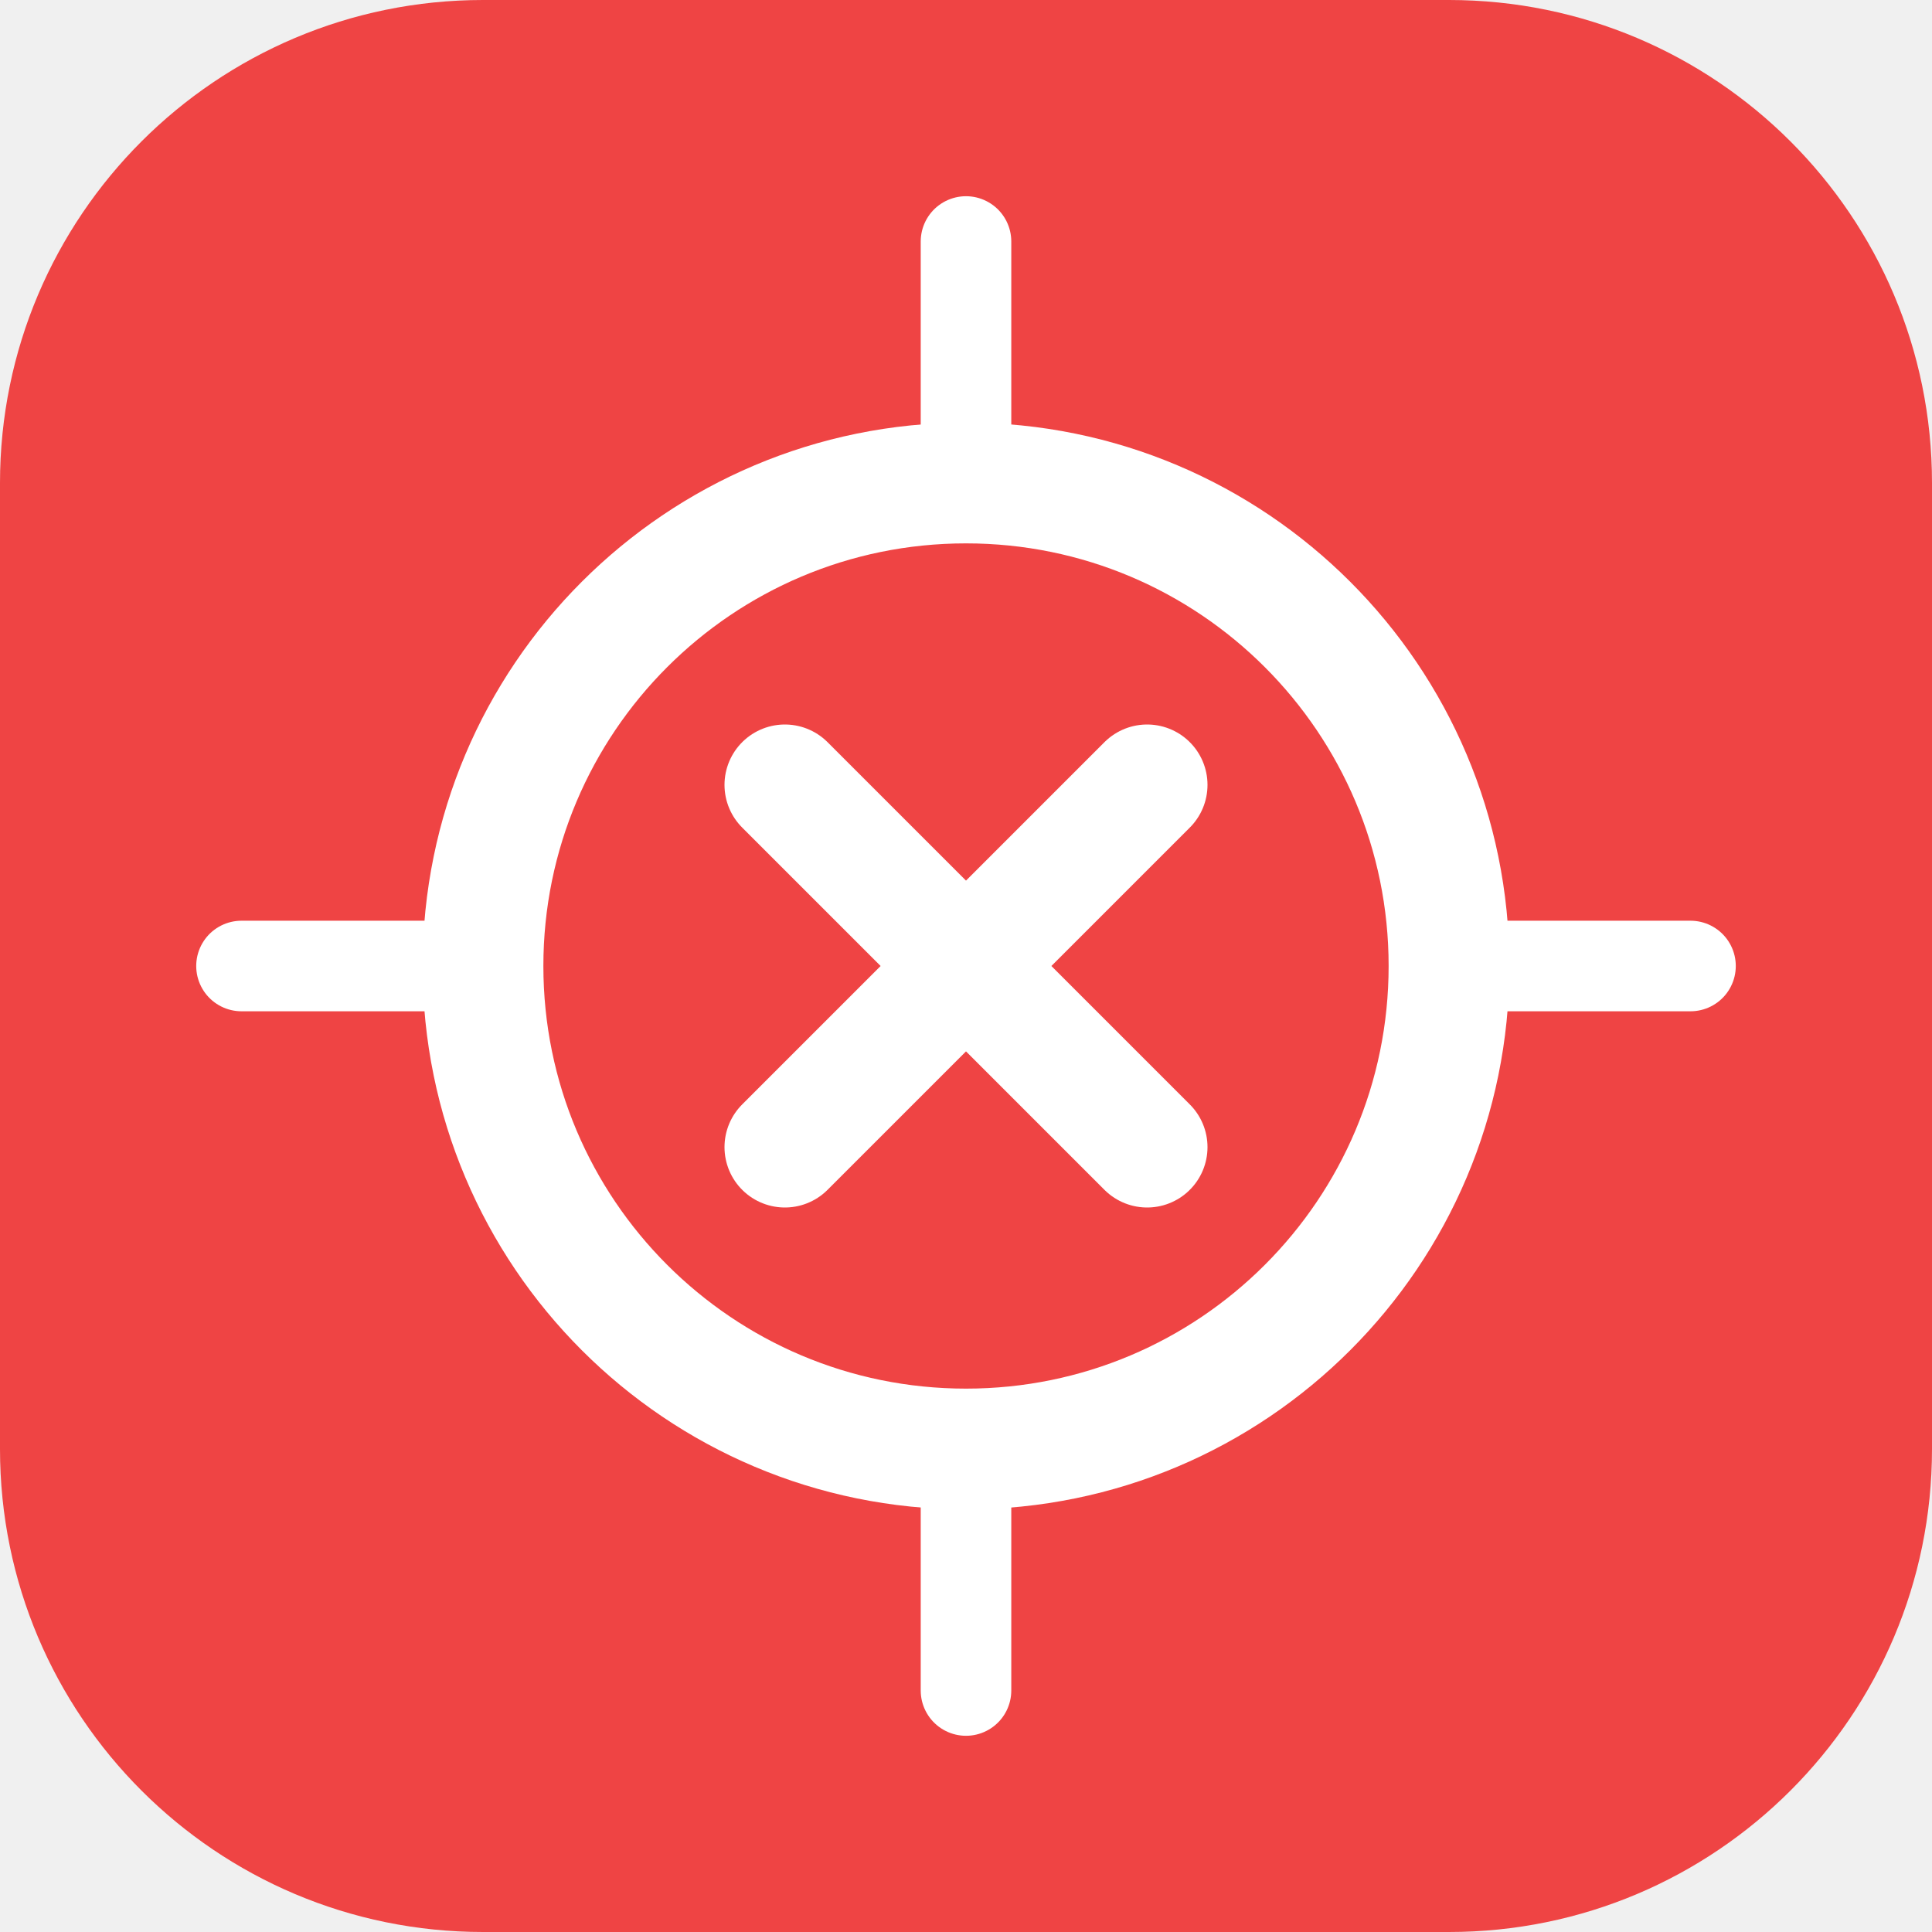
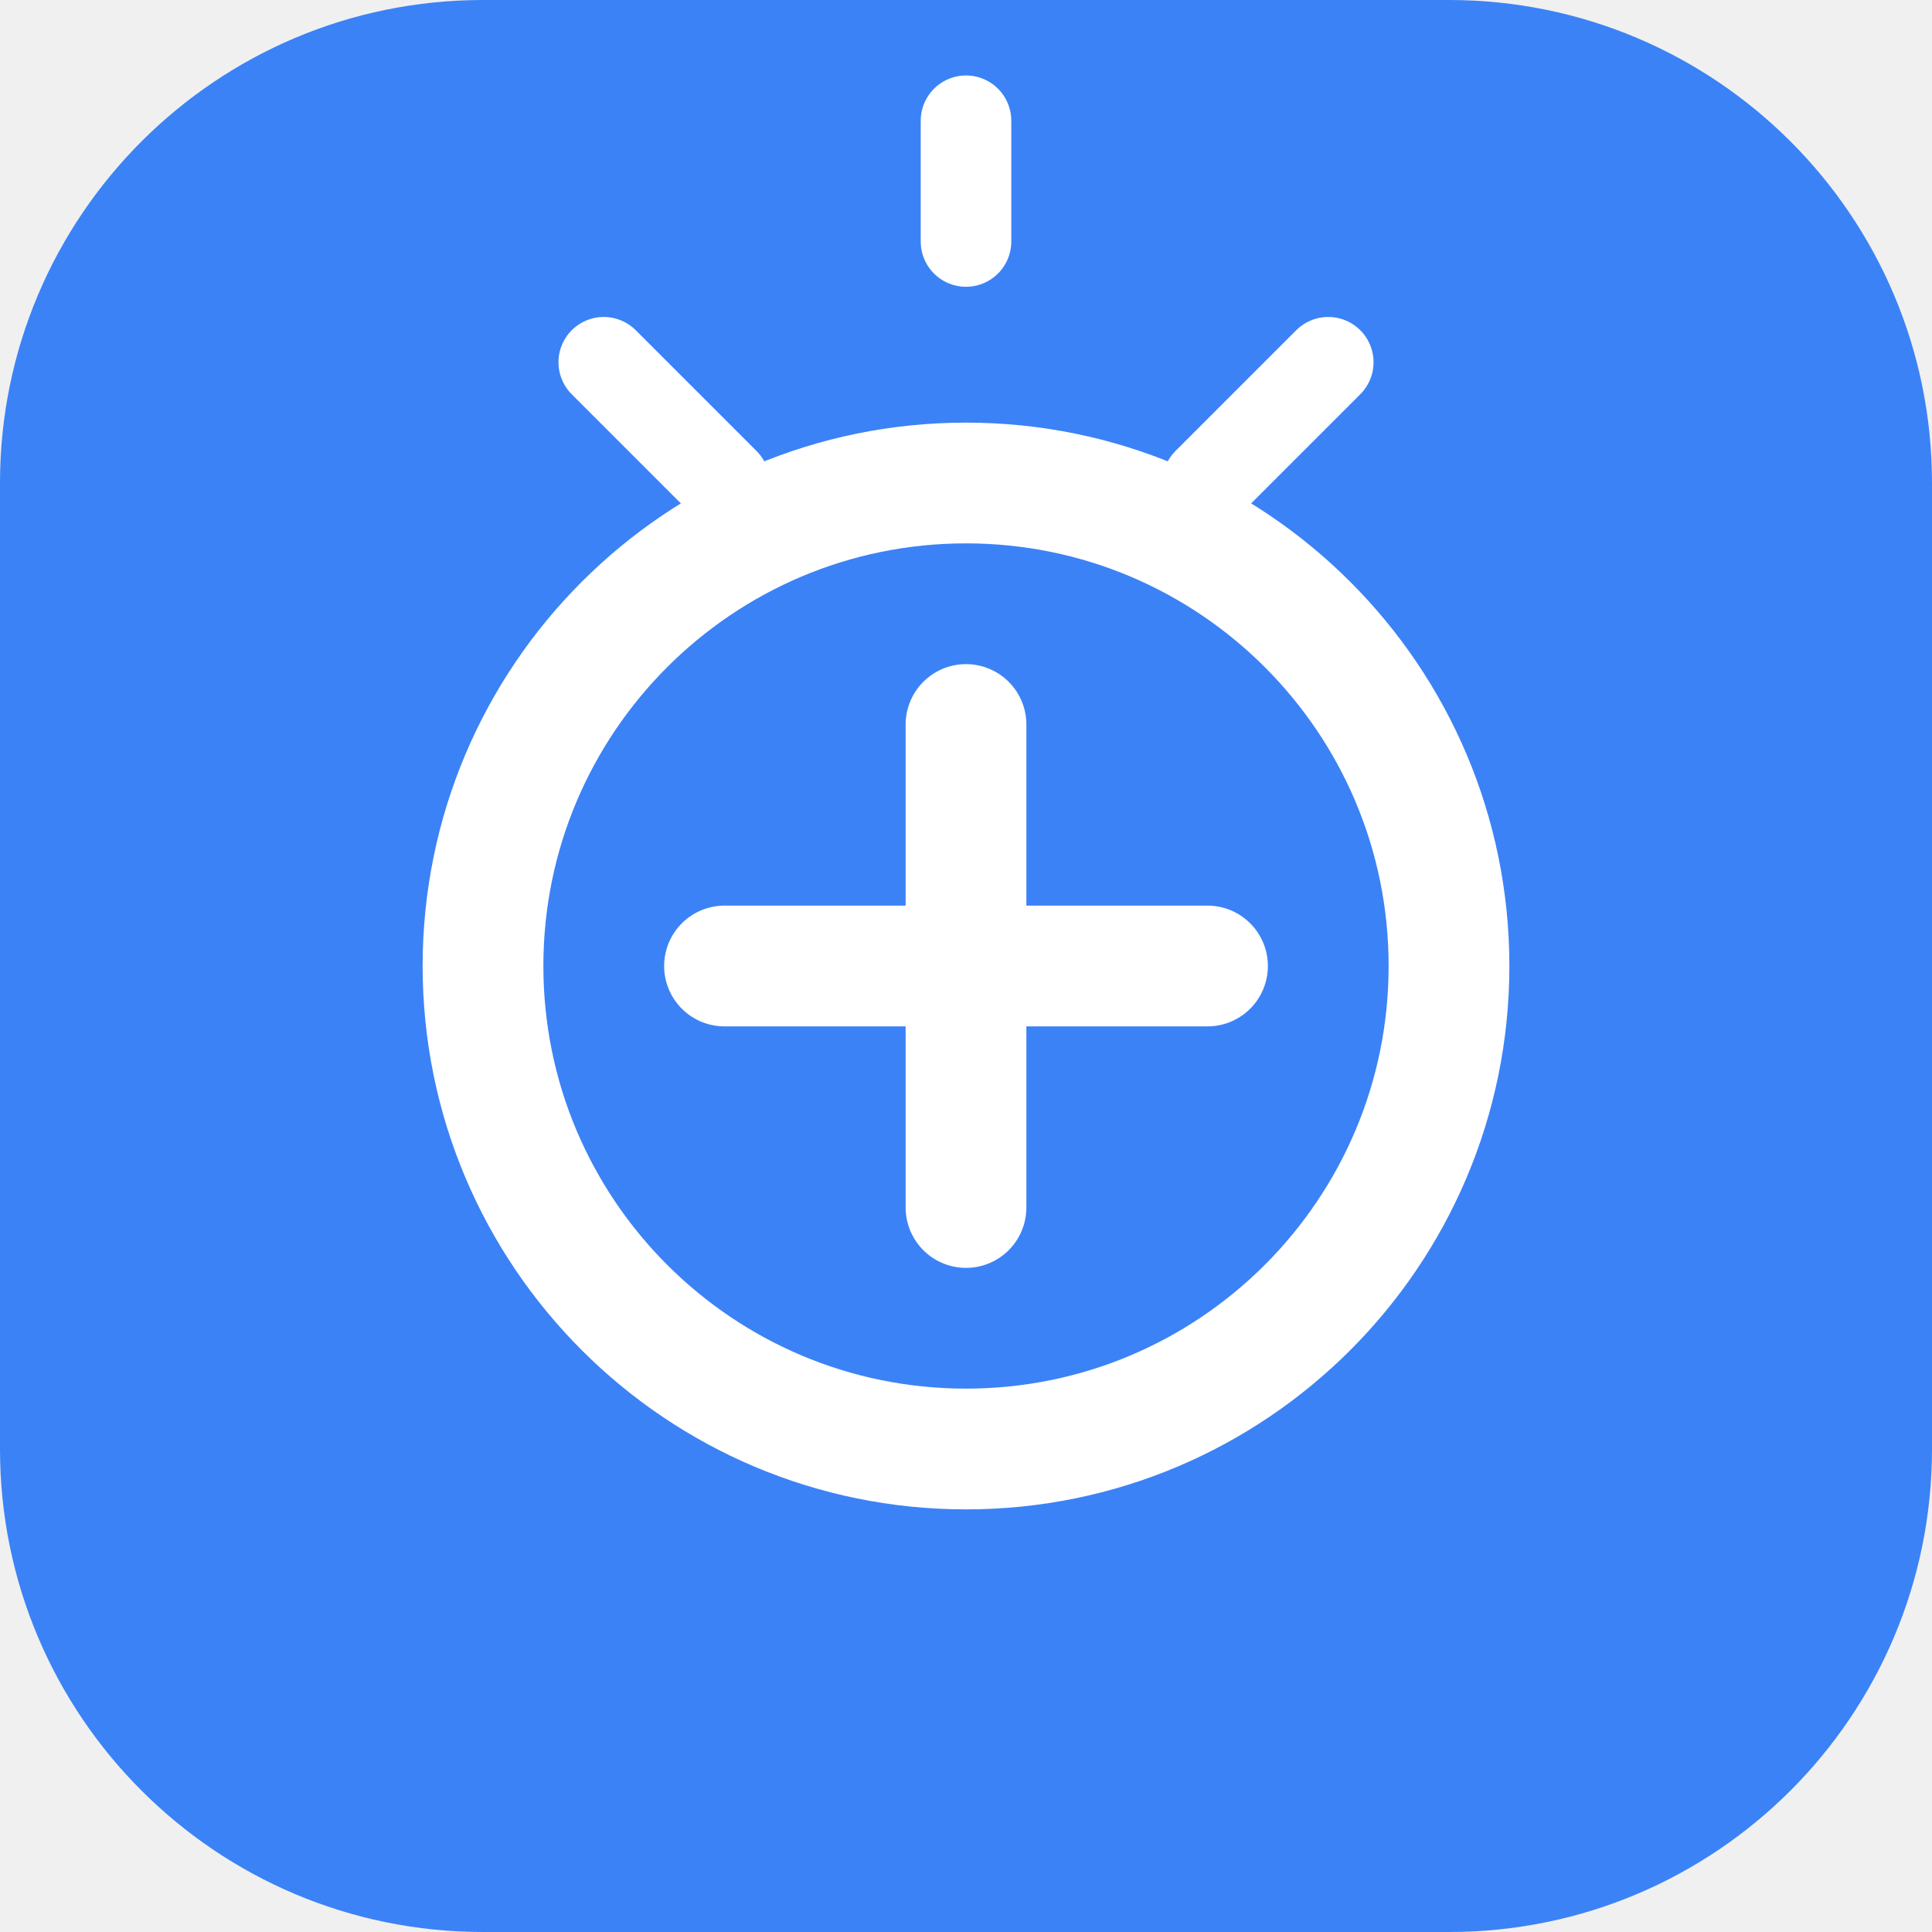
<svg xmlns="http://www.w3.org/2000/svg" width="32" height="32" viewBox="0 0 32 32" fill="none">
-   <rect width="32" height="32" rx="8" fill="#EF4444" />
-   <circle cx="16" cy="16" r="8" stroke="white" stroke-width="2" />
-   <path d="M13 13L19 19M19 13L13 19" stroke="white" stroke-width="2" stroke-linecap="round" />
-   <path d="M16 4V8M28 16H24M16 28V24M4 16H8" stroke="white" stroke-width="1.5" stroke-linecap="round" />
+   <rect width="32" height="32" rx="8" fill="#3B82F6" />
+   <path d="M16 8C20.418 8 24 11.582 24 16C24 20.418 20.418 24 16 24C11.582 24 8 20.418 8 16C8 11.582 11.582 8 16 8Z" stroke="white" stroke-width="2" />
+   <path d="M16 12V20M12 16H20" stroke="white" stroke-width="2" stroke-linecap="round" />
+   <path d="M20 8L22 6M12 8L10 6M16 4V2" stroke="white" stroke-width="1.5" stroke-linecap="round" />
</svg>
